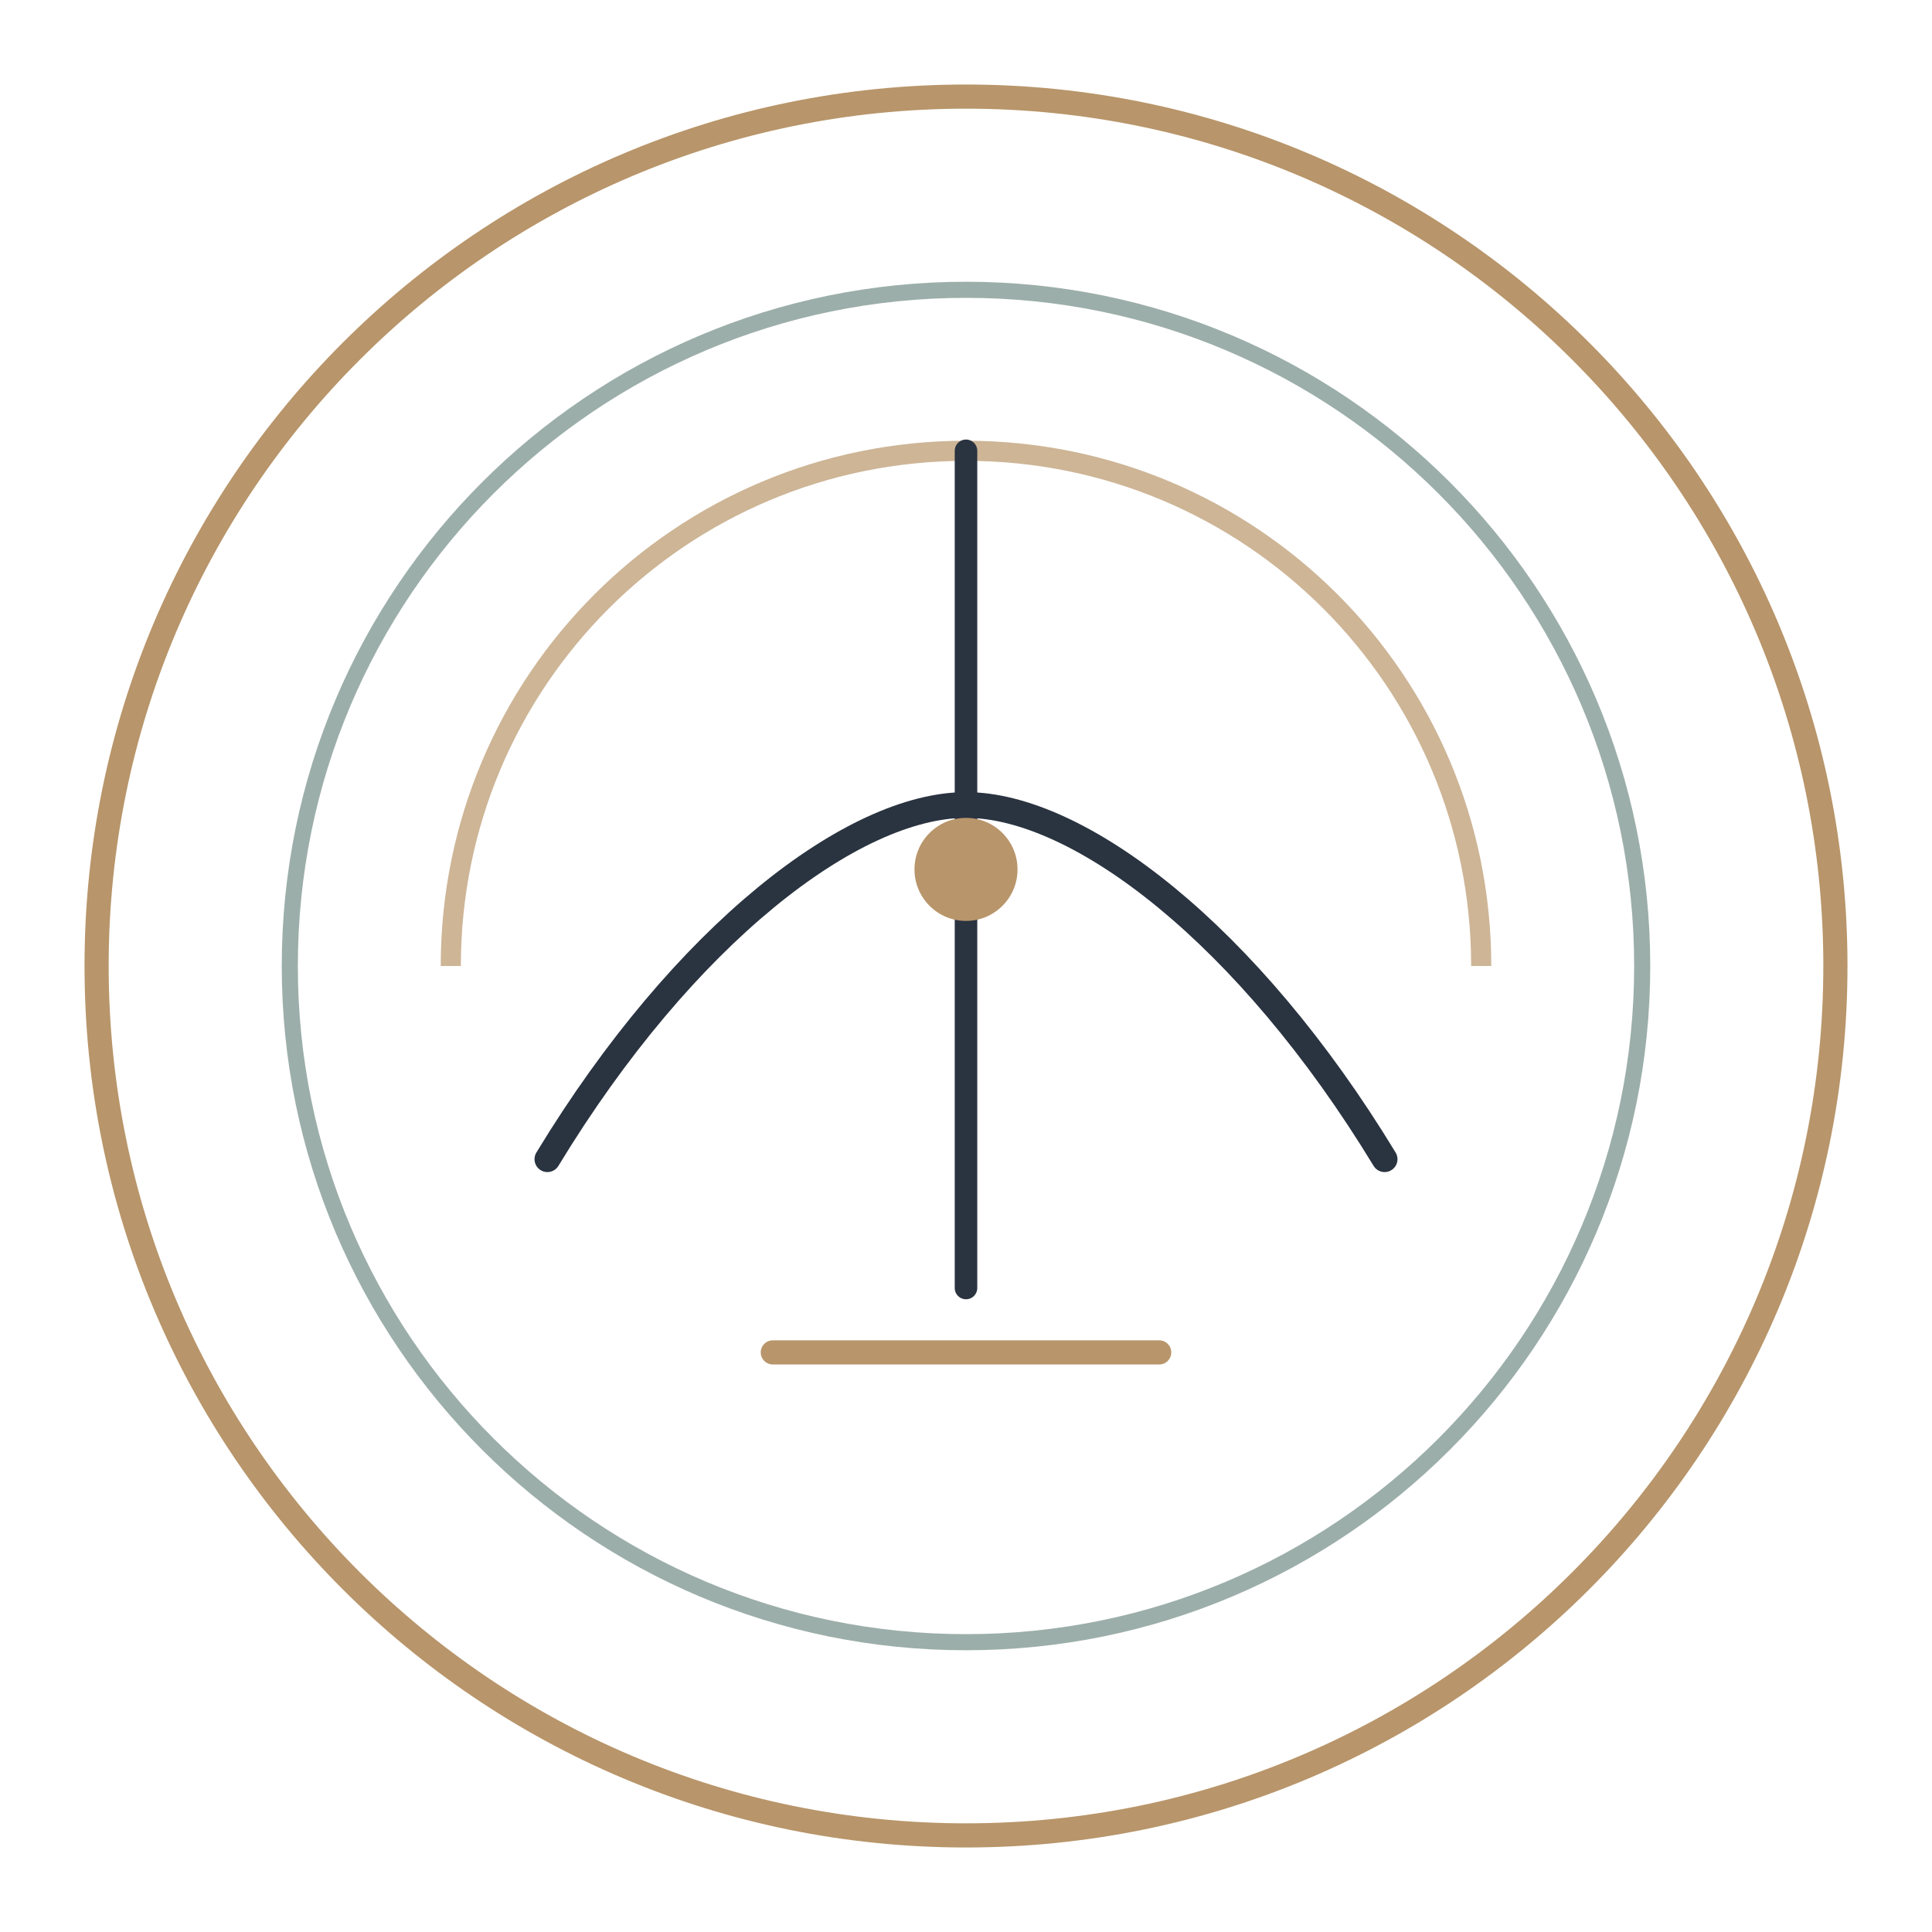
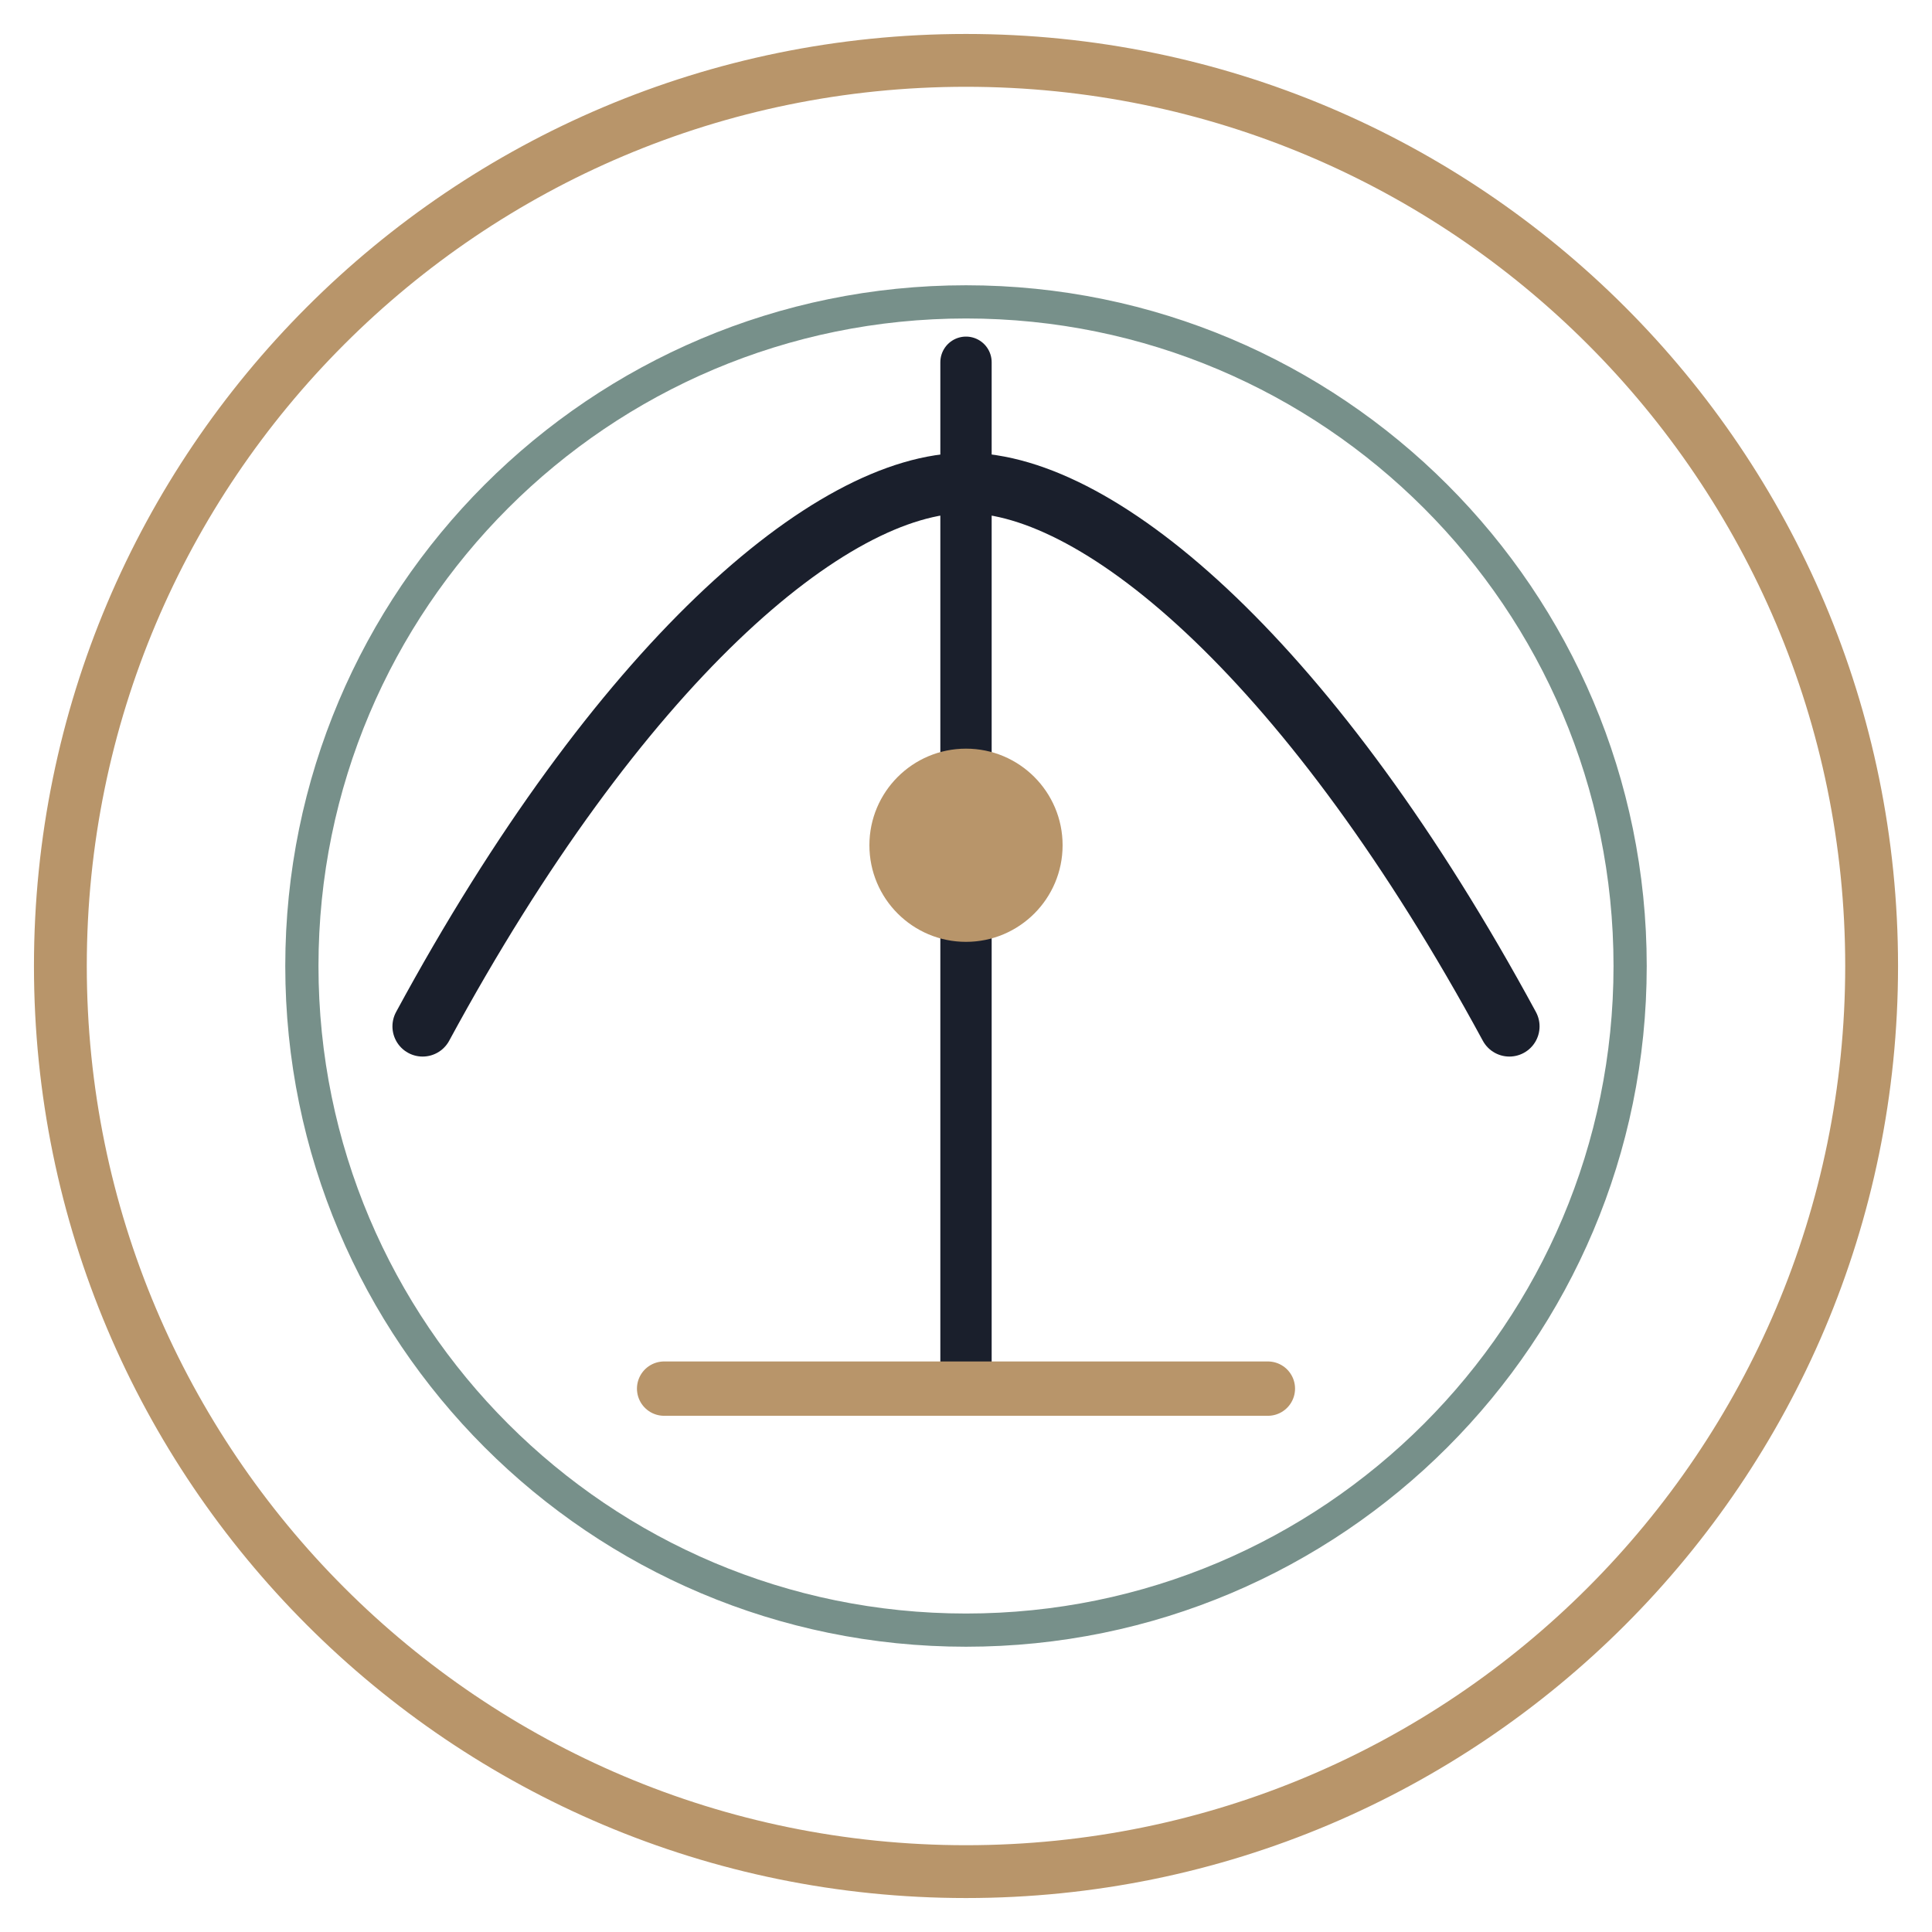
- <svg xmlns="http://www.w3.org/2000/svg" viewBox="0 0 120 120" fill="none" role="img" aria-label="Omareyah International">
-   <circle cx="60" cy="60" r="54" stroke="#B8956A" stroke-width="1.5" />
-   <circle cx="60" cy="60" r="42" stroke="#4A6B63" stroke-width="1" opacity="0.55" />
-   <path d="M28 60c0-17.7 14.3-32 32-32s32 14.3 32 32" stroke="#B8956A" stroke-width="1.25" opacity="0.7" />
-   <path d="M34 72c8.5-14 19-22 26-22s17.5 8 26 22" stroke="#2A3340" stroke-width="1.6" stroke-linecap="round" />
-   <path d="M60 28v52" stroke="#2A3340" stroke-width="1.4" stroke-linecap="round" />
-   <circle cx="60" cy="54" r="3.2" fill="#B8956A" />
-   <path d="M48 84h24" stroke="#B8956A" stroke-width="1.5" stroke-linecap="round" />
+ <svg xmlns="http://www.w3.org/2000/svg" viewBox="0 0 64 64" fill="none" role="img" aria-label="Omareyah International">
+   <circle cx="32" cy="32" r="30" stroke="#B8956A" stroke-width="1.75" />
+   <circle cx="32" cy="32" r="22" stroke="#4A6B63" stroke-width="1.1" opacity="0.75" />
+   <path d="M14 34c6.5-12 13.5-18 18-18s11.5 6 18 18" stroke="#1A1F2C" stroke-width="2" stroke-linecap="round" />
+   <path d="M32 12v34" stroke="#1A1F2C" stroke-width="1.7" stroke-linecap="round" />
+   <circle cx="32" cy="28" r="3.2" fill="#B8956A" />
+   <path d="M22 46h20" stroke="#B8956A" stroke-width="1.8" stroke-linecap="round" />
</svg>
